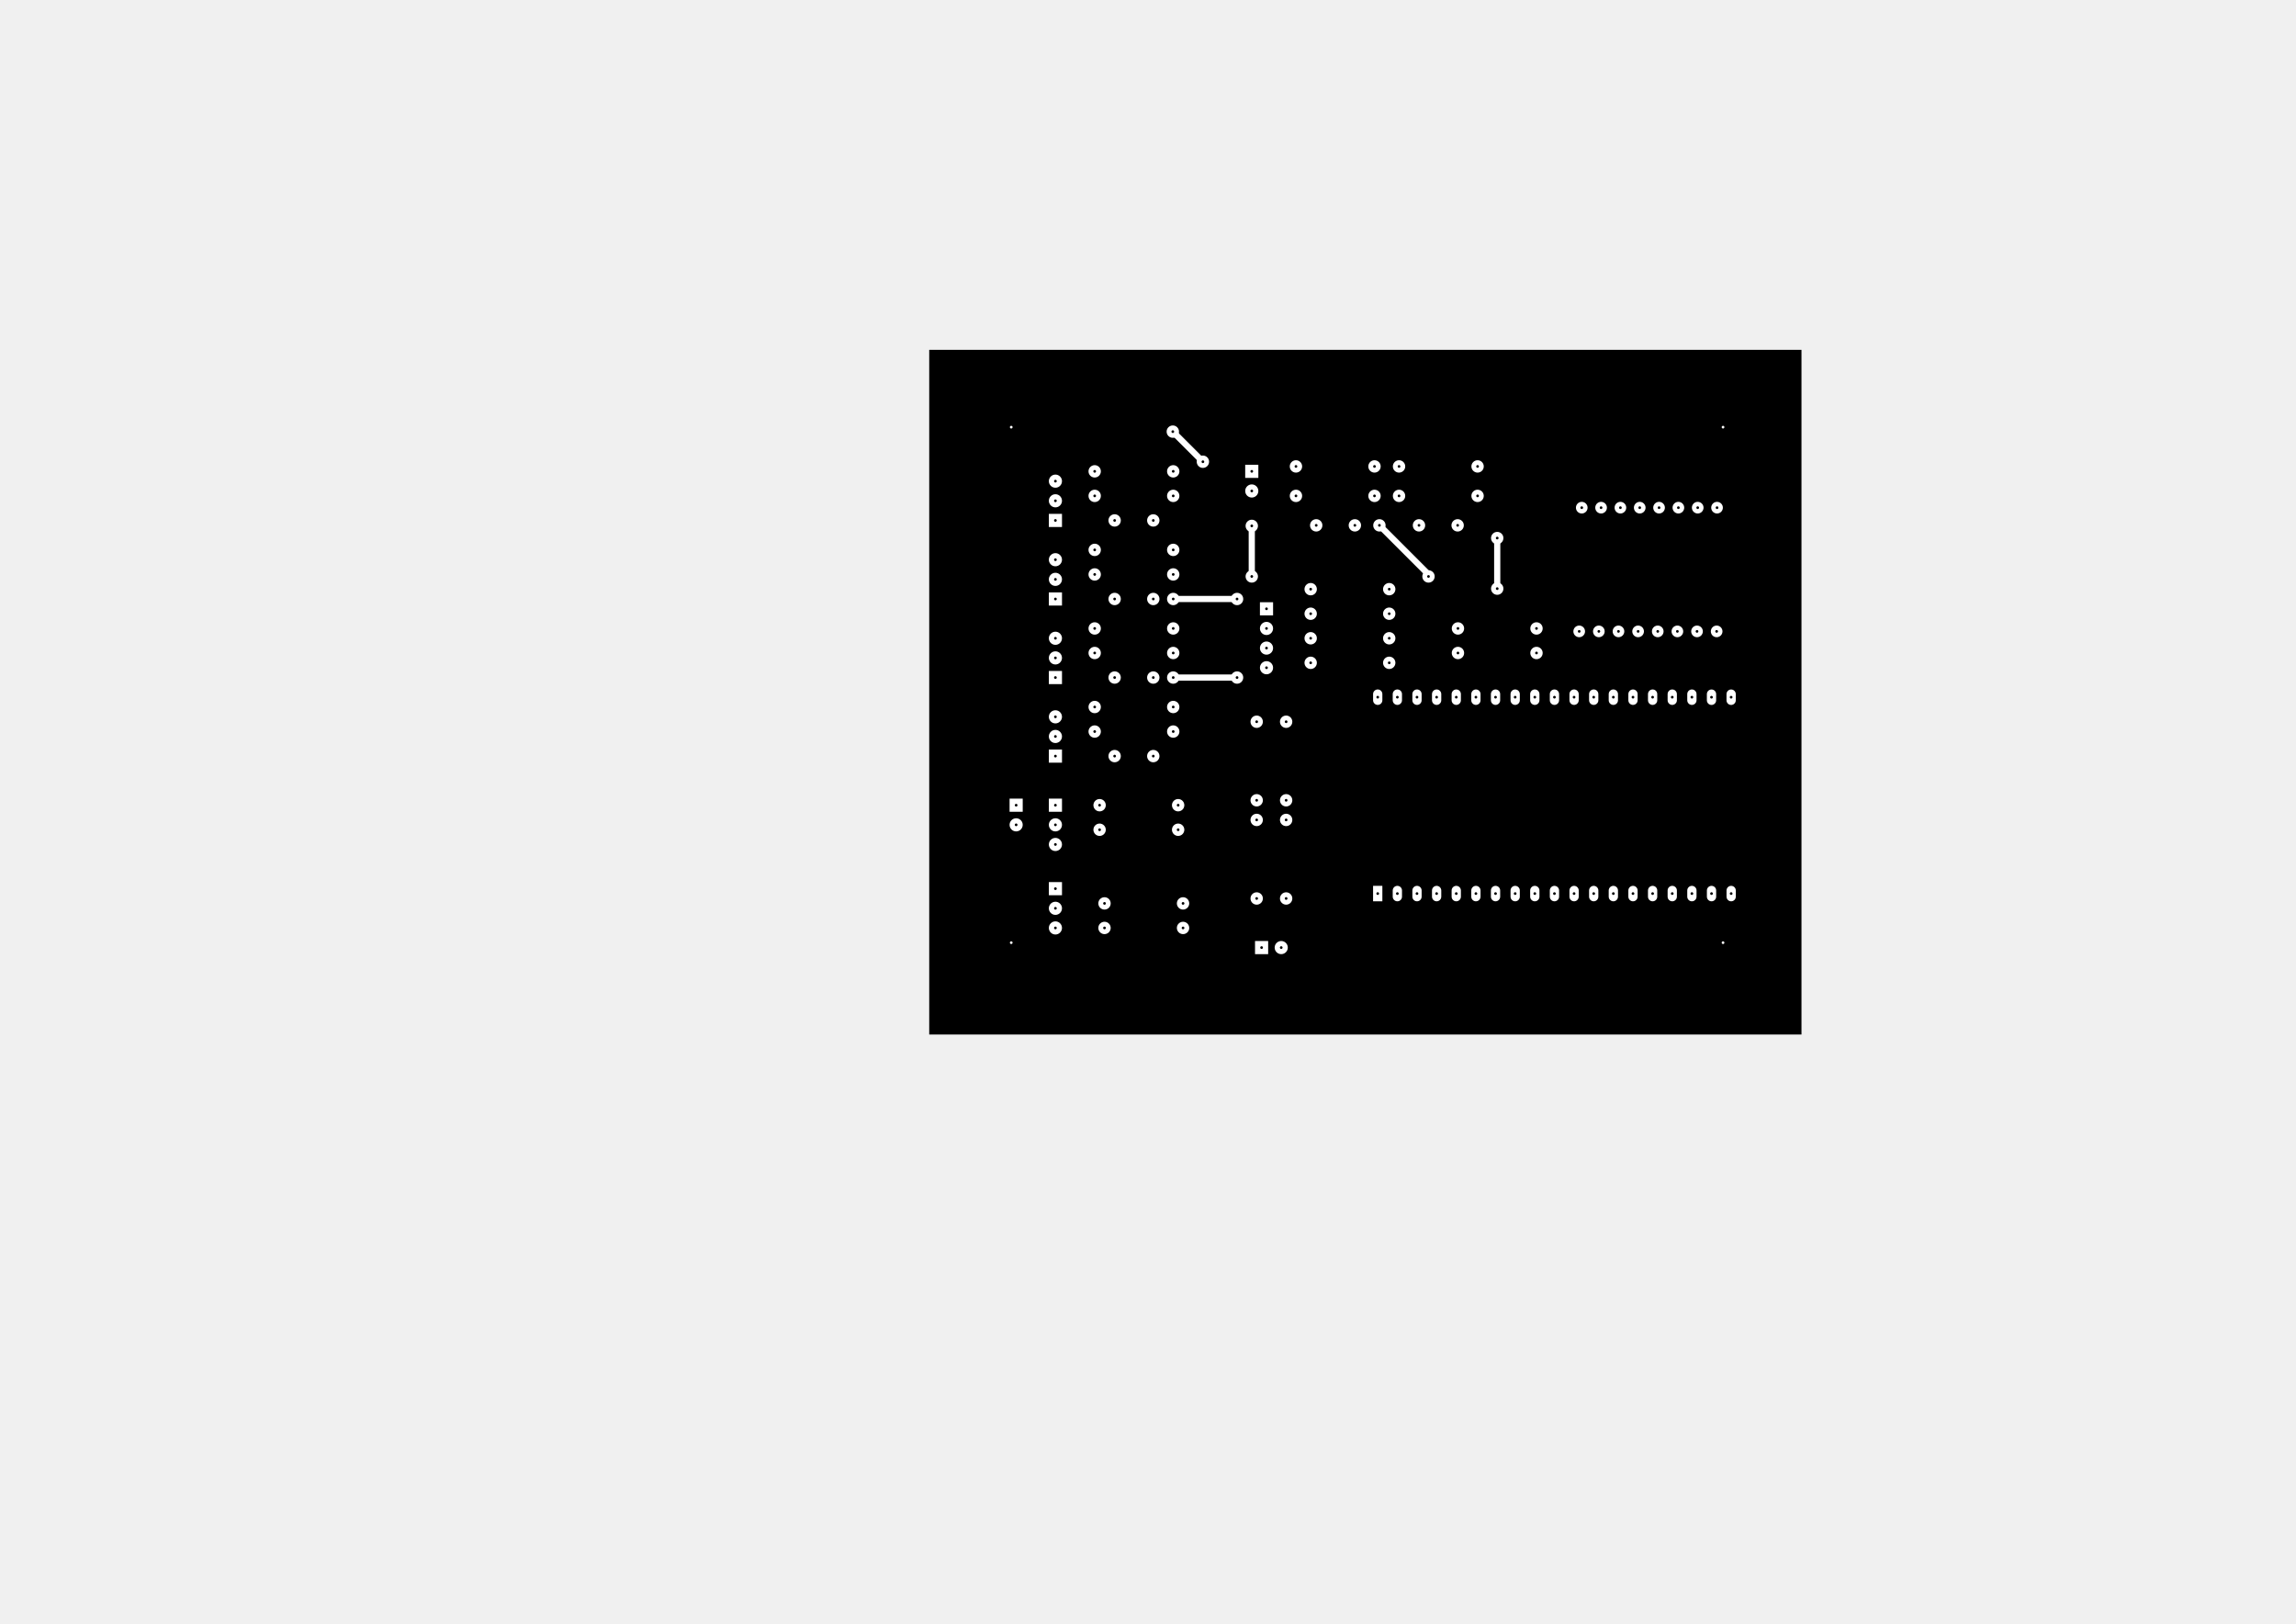
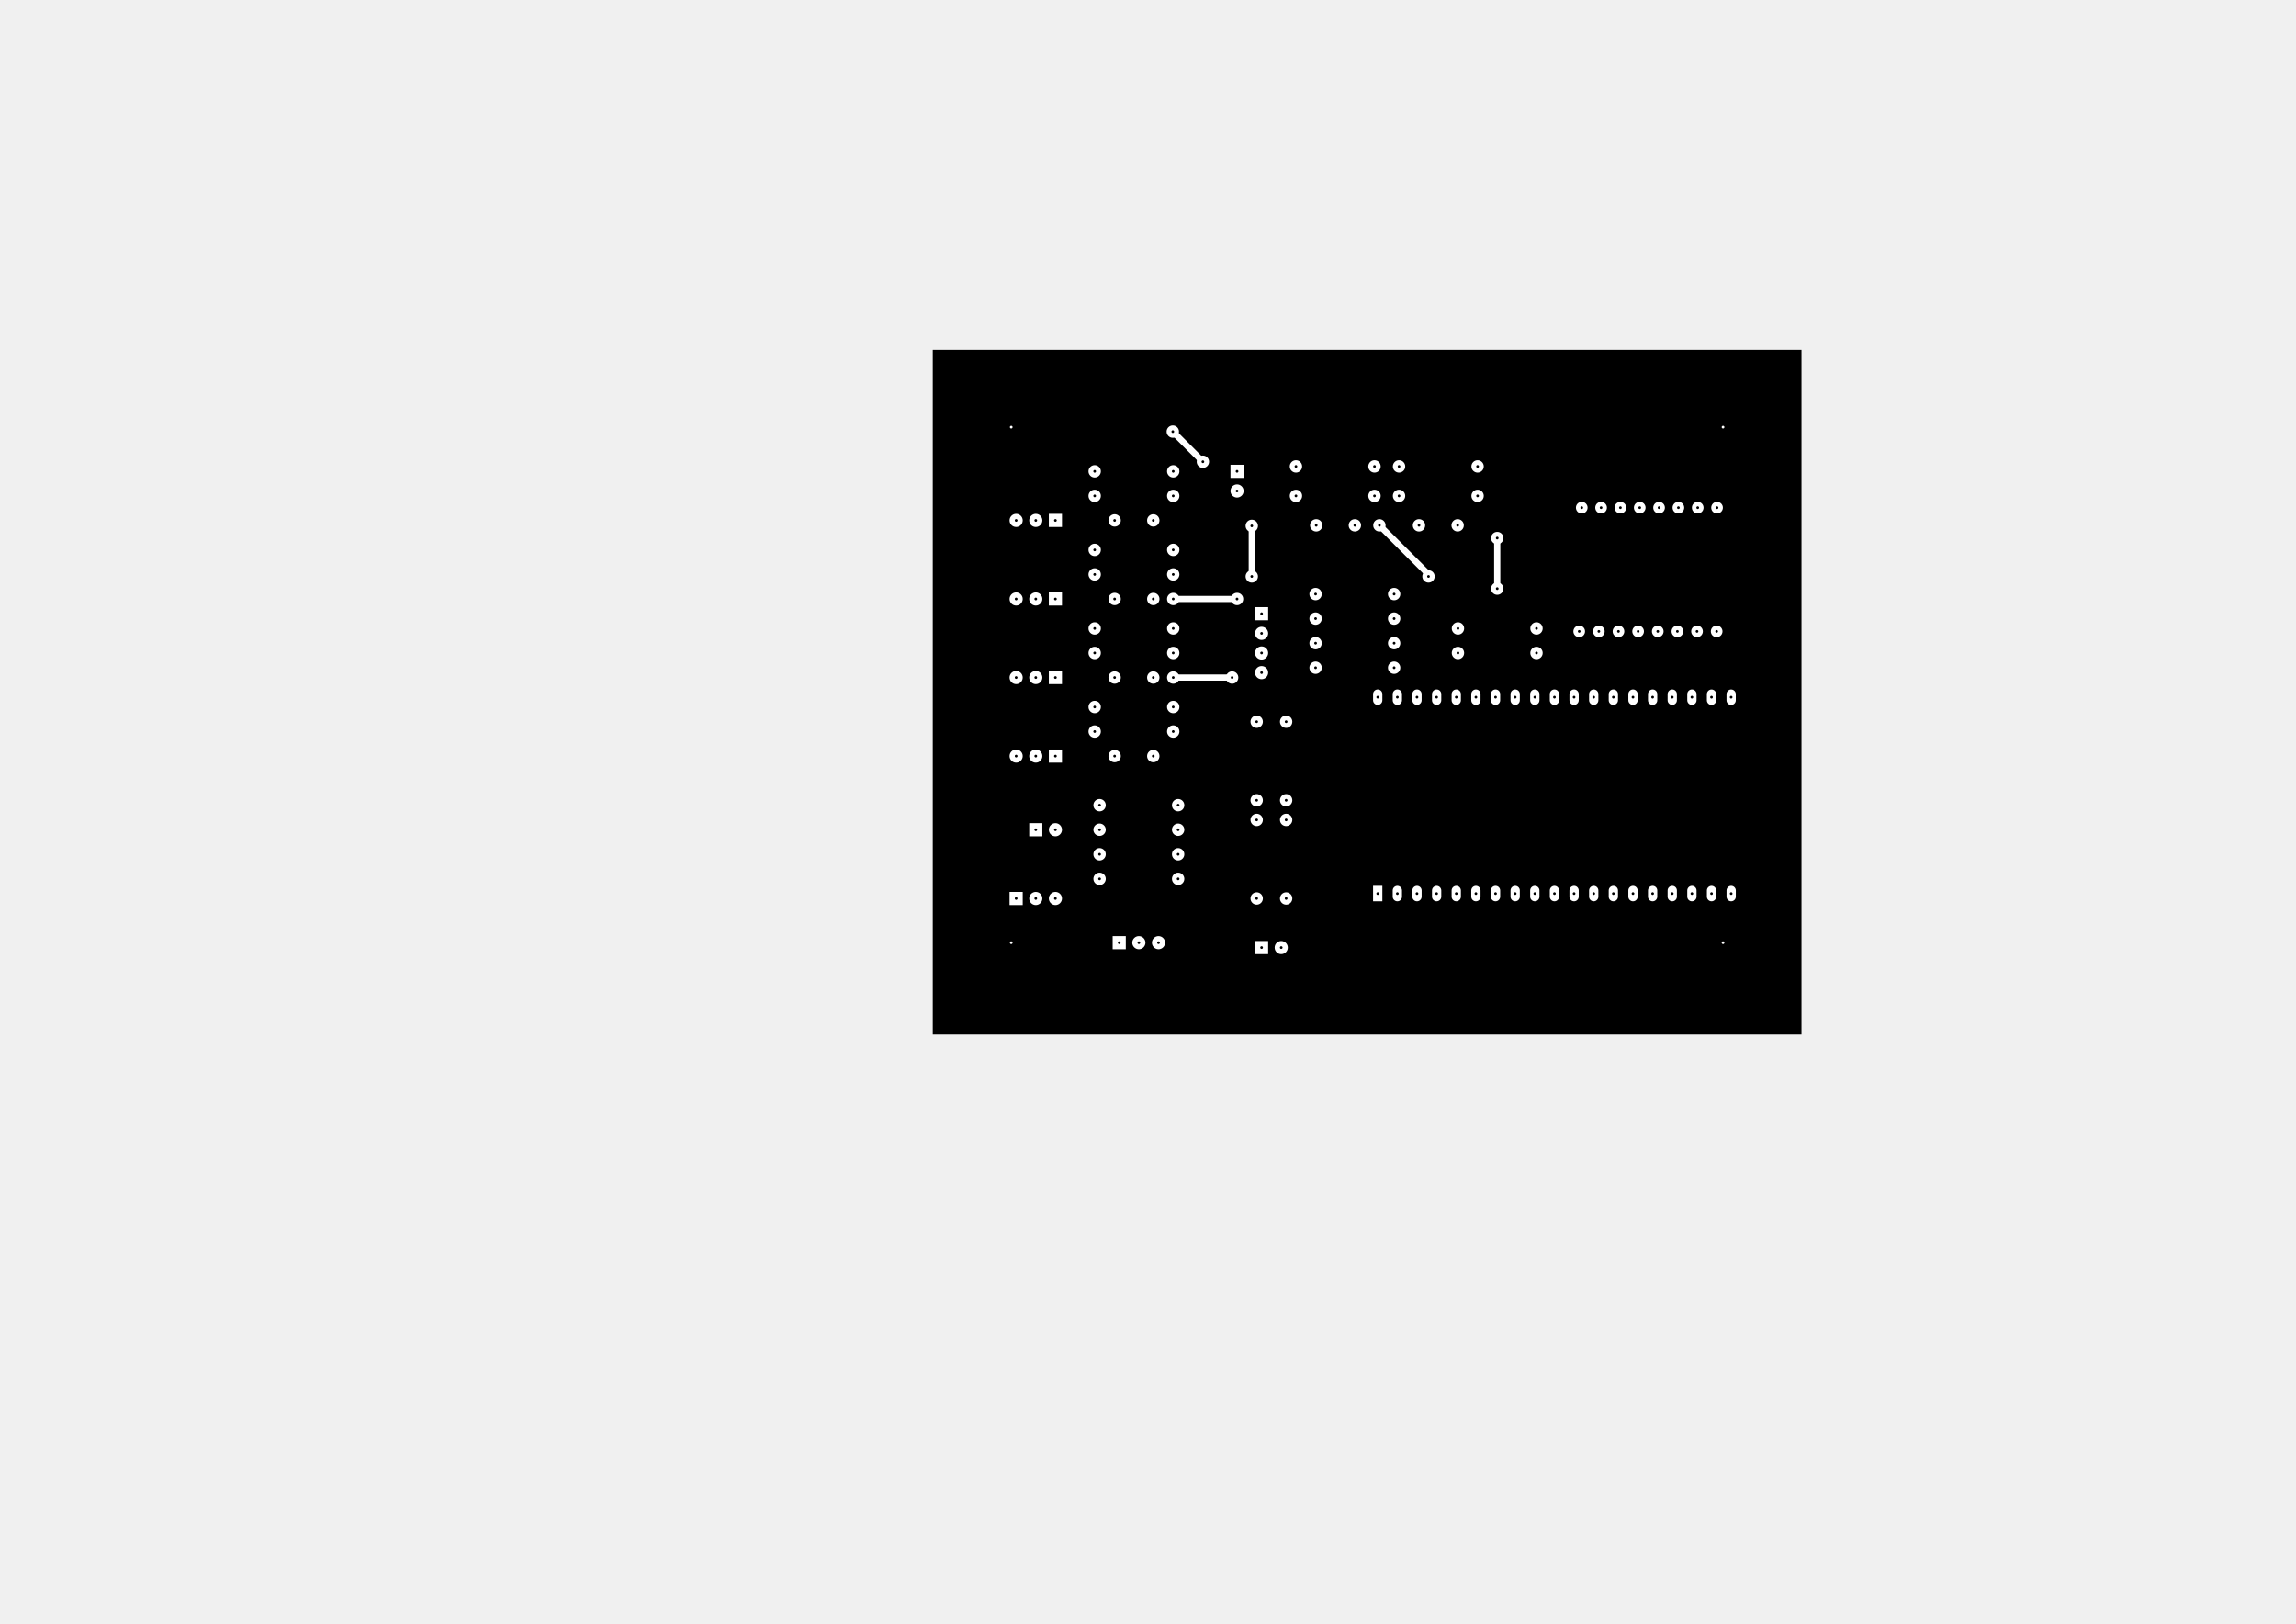
<svg xmlns="http://www.w3.org/2000/svg" version="1.1" width="297.002mm" height="210.007mm" viewBox="0 0 297.002 210.007">
  <g style="fill:#000000; fill-opacity:1;stroke:#000000; stroke-opacity:1; stroke-linecap:round; stroke-linejoin:round;" transform="translate(0 0) scale(1 1)">
</g>
  <g style="fill:#000000; fill-opacity:1; stroke:none;">
-     <rect x="120.201" y="45.247" width="112.833" height="88.552" rx="0" />
+     <rect x="120.661" y="45.247" width="112.373" height="88.552" rx="0" />
  </g>
  <g style="fill:#FFFFFF; fill-opacity:1; stroke:none;">
    <circle cx="166.37" cy="93.345" r="0.8" />
    <circle cx="166.37" cy="103.505" r="0.8" />
    <circle cx="141.605" cy="64.135" r="0.8" />
    <circle cx="151.765" cy="64.135" r="0.8" />
    <circle cx="141.605" cy="81.28" r="0.8" />
    <circle cx="151.765" cy="81.28" r="0.8" />
    <circle cx="142.24" cy="104.14" r="0.8" />
    <circle cx="152.4" cy="104.14" r="0.8" />
-     <path style="fill:#FFFFFF; fill-opacity:1; stroke:none;fill-rule:evenodd;" d="M 130.595,104.99 130.595,103.29 132.295,103.29 132.295,104.99 Z" />
-     <circle cx="131.445" cy="106.68" r="0.85" />
+     <path style="fill:#FFFFFF; fill-opacity:1; stroke:none;fill-rule:evenodd;" d="M 134.835,108.165 133.135,108.165 133.135,106.465 134.835,106.465 Z" />
+     <circle cx="136.525" cy="107.315" r="0.85" />
    <circle cx="170.26" cy="67.945" r="0.8" />
    <circle cx="175.26" cy="67.945" r="0.8" />
    <circle cx="152.4" cy="107.315" r="0.8" />
    <circle cx="142.24" cy="107.315" r="0.8" />
    <path style="fill:#FFFFFF; fill-opacity:1; stroke:none;fill-rule:evenodd;" d="M 177.617,116.57 177.617,114.57 178.817,114.57 178.817,116.57 Z" />
  </g>
  <g style="fill:none;  stroke:#FFFFFF; stroke-width:1.2; stroke-opacity:1;  stroke-linecap:round; stroke-linejoin:round;">
    <path d="M180.757 115.17 L180.757 115.97 " />
    <path d="M183.297 115.17 L183.297 115.97 " />
    <path d="M185.837 115.17 L185.837 115.97 " />
    <path d="M188.377 115.17 L188.377 115.97 " />
    <path d="M190.917 115.17 L190.917 115.97 " />
    <path d="M193.457 115.17 L193.457 115.97 " />
    <path d="M195.997 115.17 L195.997 115.97 " />
    <path d="M198.537 115.17 L198.537 115.97 " />
    <path d="M201.077 115.17 L201.077 115.97 " />
    <path d="M203.617 115.17 L203.617 115.97 " />
    <path d="M206.157 115.17 L206.157 115.97 " />
    <path d="M208.697 115.17 L208.697 115.97 " />
    <path d="M211.237 115.17 L211.237 115.97 " />
    <path d="M213.777 115.17 L213.777 115.97 " />
    <path d="M216.317 115.17 L216.317 115.97 " />
    <path d="M218.857 115.17 L218.857 115.97 " />
    <path d="M221.397 115.17 L221.397 115.97 " />
    <path d="M223.937 115.17 L223.937 115.97 " />
    <path d="M223.934 89.774 L223.934 90.574 " />
    <path d="M221.394 89.774 L221.394 90.574 " />
    <path d="M218.857 89.77 L218.857 90.57 " />
    <path d="M216.317 89.77 L216.317 90.57 " />
    <path d="M213.777 89.77 L213.777 90.57 " />
    <path d="M211.237 89.77 L211.237 90.57 " />
    <path d="M208.697 89.77 L208.697 90.57 " />
    <path d="M206.157 89.77 L206.157 90.57 " />
    <path d="M203.617 89.77 L203.617 90.57 " />
    <path d="M201.077 89.77 L201.077 90.57 " />
    <path d="M198.537 89.77 L198.537 90.57 " />
    <path d="M195.997 89.77 L195.997 90.57 " />
    <path d="M193.457 89.77 L193.457 90.57 " />
    <path d="M190.917 89.77 L190.917 90.57 " />
    <path d="M188.377 89.77 L188.377 90.57 " />
    <path d="M185.837 89.77 L185.837 90.57 " />
    <path d="M183.297 89.77 L183.297 90.57 " />
    <path d="M180.757 89.77 L180.757 90.57 " />
    <path d="M178.217 89.77 L178.217 90.57 " />
  </g>
  <g style="fill:#FFFFFF; fill-opacity:1; stroke:none;">
    <circle cx="141.605" cy="94.615" r="0.8" />
    <circle cx="151.765" cy="94.615" r="0.8" />
    <circle cx="198.755" cy="84.455" r="0.8" />
    <circle cx="188.595" cy="84.455" r="0.8" />
-     <circle cx="142.875" cy="120.015" r="0.8" />
-     <circle cx="153.035" cy="120.015" r="0.8" />
+     <circle cx="142.24" cy="113.665" r="0.8" />
+     <circle cx="152.4" cy="113.665" r="0.8" />
    <circle cx="144.185" cy="97.79" r="0.8" />
    <circle cx="149.185" cy="97.79" r="0.8" />
    <path style="fill:#FFFFFF; fill-opacity:1; stroke:none;fill-rule:evenodd;" d="M 164.045,123.405 162.345,123.405 162.345,121.705 164.045,121.705 Z" />
    <circle cx="165.735" cy="122.555" r="0.85" />
    <circle cx="166.37" cy="106.045" r="0.8" />
    <circle cx="166.37" cy="116.205" r="0.8" />
    <circle cx="183.555" cy="67.945" r="0.8" />
    <circle cx="188.555" cy="67.945" r="0.8" />
-     <path style="fill:#FFFFFF; fill-opacity:1; stroke:none;fill-rule:evenodd;" d="M 137.375,86.78 137.375,88.48 135.675,88.48 135.675,86.78 Z" />
-     <circle cx="136.525" cy="85.09" r="0.85" />
-     <circle cx="136.525" cy="82.55" r="0.85" />
+     <path style="fill:#FFFFFF; fill-opacity:1; stroke:none;fill-rule:evenodd;" d="M 135.675,86.78 137.375,86.78 137.375,88.48 135.675,88.48 Z" />
+     <circle cx="133.985" cy="87.63" r="0.85" />
+     <circle cx="131.445" cy="87.63" r="0.85" />
    <circle cx="144.185" cy="67.31" r="0.8" />
    <circle cx="149.185" cy="67.31" r="0.8" />
-     <circle cx="169.545" cy="76.2" r="0.8" />
-     <circle cx="179.705" cy="76.2" r="0.8" />
-     <path style="fill:#FFFFFF; fill-opacity:1; stroke:none;fill-rule:evenodd;" d="M 137.375,96.94 137.375,98.64 135.675,98.64 135.675,96.94 Z" />
-     <circle cx="136.525" cy="95.25" r="0.85" />
-     <circle cx="136.525" cy="92.71" r="0.85" />
+     <circle cx="170.18" cy="76.835" r="0.8" />
+     <circle cx="180.34" cy="76.835" r="0.8" />
+     <path style="fill:#FFFFFF; fill-opacity:1; stroke:none;fill-rule:evenodd;" d="M 135.675,96.94 137.375,96.94 137.375,98.64 135.675,98.64 Z" />
+     <circle cx="133.985" cy="97.79" r="0.85" />
+     <circle cx="131.445" cy="97.79" r="0.85" />
    <circle cx="162.56" cy="93.345" r="0.8" />
    <circle cx="162.56" cy="103.505" r="0.8" />
-     <path style="fill:#FFFFFF; fill-opacity:1; stroke:none;fill-rule:evenodd;" d="M 162.98,79.59 162.98,77.89 164.68,77.89 164.68,79.59 Z" />
-     <circle cx="163.83" cy="81.28" r="0.85" />
-     <circle cx="163.83" cy="83.82" r="0.85" />
-     <circle cx="163.83" cy="86.36" r="0.85" />
+     <path style="fill:#FFFFFF; fill-opacity:1; stroke:none;fill-rule:evenodd;" d="M 162.345,80.225 162.345,78.525 164.045,78.525 164.045,80.225 Z" />
+     <circle cx="163.195" cy="81.915" r="0.85" />
+     <circle cx="163.195" cy="84.455" r="0.85" />
+     <circle cx="163.195" cy="86.995" r="0.85" />
    <circle cx="141.605" cy="84.455" r="0.8" />
    <circle cx="151.765" cy="84.455" r="0.8" />
-     <circle cx="169.545" cy="85.725" r="0.8" />
-     <circle cx="179.705" cy="85.725" r="0.8" />
+     <circle cx="170.18" cy="86.36" r="0.8" />
+     <circle cx="180.34" cy="86.36" r="0.8" />
    <circle cx="167.64" cy="60.325" r="0.8" />
    <circle cx="177.8" cy="60.325" r="0.8" />
-     <path style="fill:#FFFFFF; fill-opacity:1; stroke:none;fill-rule:evenodd;" d="M 137.375,66.46 137.375,68.16 135.675,68.16 135.675,66.46 Z" />
-     <circle cx="136.525" cy="64.77" r="0.85" />
-     <circle cx="136.525" cy="62.23" r="0.85" />
-     <circle cx="169.545" cy="79.375" r="0.8" />
-     <circle cx="179.705" cy="79.375" r="0.8" />
+     <path style="fill:#FFFFFF; fill-opacity:1; stroke:none;fill-rule:evenodd;" d="M 135.675,66.46 137.375,66.46 137.375,68.16 135.675,68.16 Z" />
+     <circle cx="133.985" cy="67.31" r="0.85" />
+     <circle cx="131.445" cy="67.31" r="0.85" />
+     <circle cx="170.18" cy="80.01" r="0.8" />
+     <circle cx="180.34" cy="80.01" r="0.8" />
    <circle cx="198.755" cy="81.28" r="0.8" />
    <circle cx="188.595" cy="81.28" r="0.8" />
    <circle cx="180.975" cy="64.135" r="0.8" />
    <circle cx="191.135" cy="64.135" r="0.8" />
-     <path style="fill:#FFFFFF; fill-opacity:1; stroke:none;fill-rule:evenodd;" d="M 135.675,104.99 135.675,103.29 137.375,103.29 137.375,104.99 Z" />
-     <circle cx="136.525" cy="106.68" r="0.85" />
-     <circle cx="136.525" cy="109.22" r="0.85" />
-     <path style="fill:#FFFFFF; fill-opacity:1; stroke:none;fill-rule:evenodd;" d="M 161.075,61.81 161.075,60.11 162.775,60.11 162.775,61.81 Z" />
-     <circle cx="161.925" cy="63.5" r="0.85" />
+     <path style="fill:#FFFFFF; fill-opacity:1; stroke:none;fill-rule:evenodd;" d="M 132.295,117.055 130.595,117.055 130.595,115.355 132.295,115.355 Z" />
+     <circle cx="133.985" cy="116.205" r="0.85" />
+     <circle cx="136.525" cy="116.205" r="0.85" />
+     <path style="fill:#FFFFFF; fill-opacity:1; stroke:none;fill-rule:evenodd;" d="M 159.17,61.81 159.17,60.11 160.87,60.11 160.87,61.81 Z" />
+     <circle cx="160.02" cy="63.5" r="0.85" />
    <circle cx="141.605" cy="71.12" r="0.8" />
    <circle cx="151.765" cy="71.12" r="0.8" />
-     <path style="fill:#FFFFFF; fill-opacity:1; stroke:none;fill-rule:evenodd;" d="M 135.675,115.785 135.675,114.085 137.375,114.085 137.375,115.785 Z" />
-     <circle cx="136.525" cy="117.475" r="0.85" />
-     <circle cx="136.525" cy="120.015" r="0.85" />
-     <path style="fill:#FFFFFF; fill-opacity:1; stroke:none;fill-rule:evenodd;" d="M 137.375,76.62 137.375,78.32 135.675,78.32 135.675,76.62 Z" />
-     <circle cx="136.525" cy="74.93" r="0.85" />
-     <circle cx="136.525" cy="72.39" r="0.85" />
+     <path style="fill:#FFFFFF; fill-opacity:1; stroke:none;fill-rule:evenodd;" d="M 145.63,122.77 143.93,122.77 143.93,121.07 145.63,121.07 Z" />
+     <circle cx="147.32" cy="121.92" r="0.85" />
+     <circle cx="149.86" cy="121.92" r="0.85" />
+     <path style="fill:#FFFFFF; fill-opacity:1; stroke:none;fill-rule:evenodd;" d="M 135.675,76.62 137.375,76.62 137.375,78.32 135.675,78.32 Z" />
+     <circle cx="133.985" cy="77.47" r="0.85" />
+     <circle cx="131.445" cy="77.47" r="0.85" />
    <circle cx="167.64" cy="64.135" r="0.8" />
    <circle cx="177.8" cy="64.135" r="0.8" />
    <circle cx="162.56" cy="106.045" r="0.8" />
    <circle cx="162.56" cy="116.205" r="0.8" />
    <circle cx="144.185" cy="87.63" r="0.8" />
    <circle cx="149.185" cy="87.63" r="0.8" />
    <circle cx="141.605" cy="74.295" r="0.8" />
    <circle cx="151.765" cy="74.295" r="0.8" />
    <circle cx="141.605" cy="91.44" r="0.8" />
    <circle cx="151.765" cy="91.44" r="0.8" />
-     <circle cx="142.875" cy="116.84" r="0.8" />
-     <circle cx="153.035" cy="116.84" r="0.8" />
+     <circle cx="142.24" cy="110.49" r="0.8" />
+     <circle cx="152.4" cy="110.49" r="0.8" />
    <circle cx="180.975" cy="60.325" r="0.8" />
    <circle cx="191.135" cy="60.325" r="0.8" />
-     <circle cx="179.705" cy="82.55" r="0.8" />
-     <circle cx="169.545" cy="82.55" r="0.8" />
+     <circle cx="180.34" cy="83.185" r="0.8" />
+     <circle cx="170.18" cy="83.185" r="0.8" />
    <circle cx="141.605" cy="60.96" r="0.8" />
    <circle cx="151.765" cy="60.96" r="0.8" />
    <circle cx="144.185" cy="77.47" r="0.8" />
    <circle cx="149.185" cy="77.47" r="0.8" />
    <circle cx="222.06" cy="81.66" r="0.754" />
    <circle cx="219.52" cy="81.66" r="0.754" />
    <circle cx="216.98" cy="81.66" r="0.754" />
    <circle cx="214.44" cy="81.66" r="0.754" />
    <circle cx="211.9" cy="81.66" r="0.754" />
    <circle cx="209.36" cy="81.66" r="0.754" />
    <circle cx="206.82" cy="81.66" r="0.754" />
    <circle cx="204.28" cy="81.66" r="0.754" />
    <circle cx="204.61" cy="65.66" r="0.754" />
    <circle cx="207.11" cy="65.66" r="0.754" />
    <circle cx="209.61" cy="65.66" r="0.754" />
    <circle cx="212.11" cy="65.66" r="0.754" />
    <circle cx="214.61" cy="65.66" r="0.754" />
    <circle cx="217.11" cy="65.66" r="0.754" />
    <circle cx="219.61" cy="65.66" r="0.754" />
    <circle cx="222.11" cy="65.66" r="0.754" />
    <circle cx="193.675" cy="76.13" r="0.8" />
    <circle cx="193.675" cy="69.59" r="0.8" />
    <circle cx="151.765" cy="87.63" r="0.8" />
    <circle cx="161.925" cy="68.015" r="0.8" />
    <circle cx="161.925" cy="74.555" r="0.8" />
-     <circle cx="160.02" cy="87.63" r="0.8" />
+     <circle cx="159.385" cy="87.63" r="0.8" />
    <circle cx="160.02" cy="77.47" r="0.8" />
    <circle cx="151.765" cy="77.47" r="0.8" />
    <circle cx="178.435" cy="67.945" r="0.8" />
    <circle cx="184.785" cy="74.555" r="0.8" />
    <circle cx="151.71" cy="55.825" r="0.8" />
    <circle cx="155.602" cy="59.718" r="0.8" />
  </g>
  <g style="fill:none;  stroke:#FFFFFF; stroke-width:0.8; stroke-opacity:1;  stroke-linecap:round; stroke-linejoin:round;">
+     <path d="M151.765 87.63 L159.385 87.63 " />
    <path d="M193.675 69.59 L193.675 76.13 " />
    <path d="M161.925 68.015 L161.925 74.555 " />
    <path d="M151.765 77.47 L160.02 77.47 " />
    <path d="M178.435 67.945 L184.785 74.295 " />
    <path d="M184.785 74.295 L184.785 74.555 " />
-     <path d="M151.765 87.63 L160.02 87.63 " />
    <path d="M155.602 59.718 L151.71 55.825 " />
  </g>
  <g style="fill:#000000; fill-opacity:1; stroke:none;">
    <circle cx="193.675" cy="76.13" r="0.175" />
    <circle cx="193.675" cy="69.59" r="0.175" />
    <circle cx="151.765" cy="87.63" r="0.175" />
    <circle cx="161.925" cy="68.015" r="0.175" />
    <circle cx="161.925" cy="74.555" r="0.175" />
-     <circle cx="160.02" cy="87.63" r="0.175" />
+     <circle cx="159.385" cy="87.63" r="0.175" />
    <circle cx="160.02" cy="77.47" r="0.175" />
    <circle cx="151.765" cy="77.47" r="0.175" />
    <circle cx="178.435" cy="67.945" r="0.175" />
    <circle cx="184.785" cy="74.555" r="0.175" />
    <circle cx="151.71" cy="55.825" r="0.175" />
    <circle cx="155.602" cy="59.718" r="0.175" />
  </g>
  <g style="fill:#000000; fill-opacity:1; stroke:none;">
    <circle cx="166.37" cy="93.345" r="0.175" />
  </g>
  <g style="fill:#000000; fill-opacity:1; stroke:none;">
    <circle cx="166.37" cy="103.505" r="0.175" />
  </g>
  <g style="fill:#000000; fill-opacity:1; stroke:none;">
    <circle cx="141.605" cy="64.135" r="0.175" />
  </g>
  <g style="fill:#000000; fill-opacity:1; stroke:none;">
    <circle cx="151.765" cy="64.135" r="0.175" />
  </g>
  <g style="fill:#000000; fill-opacity:1; stroke:none;">
    <circle cx="141.605" cy="81.28" r="0.175" />
  </g>
  <g style="fill:#000000; fill-opacity:1; stroke:none;">
    <circle cx="151.765" cy="81.28" r="0.175" />
  </g>
  <g style="fill:#000000; fill-opacity:1; stroke:none;">
    <circle cx="142.24" cy="104.14" r="0.175" />
  </g>
  <g style="fill:#000000; fill-opacity:1; stroke:none;">
    <circle cx="152.4" cy="104.14" r="0.175" />
  </g>
  <g style="fill:#000000; fill-opacity:1; stroke:none;">
-     <circle cx="131.445" cy="104.14" r="0.175" />
-   </g>
-   <g style="fill:#000000; fill-opacity:1; stroke:none;">
-     <circle cx="131.445" cy="106.68" r="0.175" />
+     <circle cx="133.985" cy="107.315" r="0.175" />
+   </g>
+   <g style="fill:#000000; fill-opacity:1; stroke:none;">
+     <circle cx="136.525" cy="107.315" r="0.175" />
  </g>
  <g style="fill:#000000; fill-opacity:1; stroke:none;">
    <circle cx="170.26" cy="67.945" r="0.175" />
  </g>
  <g style="fill:#000000; fill-opacity:1; stroke:none;">
    <circle cx="175.26" cy="67.945" r="0.175" />
  </g>
  <g style="fill:#000000; fill-opacity:1; stroke:none;">
    <circle cx="152.4" cy="107.315" r="0.175" />
  </g>
  <g style="fill:#000000; fill-opacity:1; stroke:none;">
    <circle cx="142.24" cy="107.315" r="0.175" />
  </g>
  <g style="fill:#000000; fill-opacity:1; stroke:none;">
    <circle cx="178.217" cy="115.57" r="0.175" />
  </g>
  <g style="fill:#000000; fill-opacity:1; stroke:none;">
    <circle cx="180.757" cy="115.57" r="0.175" />
  </g>
  <g style="fill:#000000; fill-opacity:1; stroke:none;">
    <circle cx="183.297" cy="115.57" r="0.175" />
  </g>
  <g style="fill:#000000; fill-opacity:1; stroke:none;">
    <circle cx="185.837" cy="115.57" r="0.175" />
  </g>
  <g style="fill:#000000; fill-opacity:1; stroke:none;">
    <circle cx="188.377" cy="115.57" r="0.175" />
  </g>
  <g style="fill:#000000; fill-opacity:1; stroke:none;">
    <circle cx="190.917" cy="115.57" r="0.175" />
  </g>
  <g style="fill:#000000; fill-opacity:1; stroke:none;">
    <circle cx="193.457" cy="115.57" r="0.175" />
  </g>
  <g style="fill:#000000; fill-opacity:1; stroke:none;">
    <circle cx="195.997" cy="115.57" r="0.175" />
  </g>
  <g style="fill:#000000; fill-opacity:1; stroke:none;">
    <circle cx="198.537" cy="115.57" r="0.175" />
  </g>
  <g style="fill:#000000; fill-opacity:1; stroke:none;">
    <circle cx="201.077" cy="115.57" r="0.175" />
  </g>
  <g style="fill:#000000; fill-opacity:1; stroke:none;">
    <circle cx="203.617" cy="115.57" r="0.175" />
  </g>
  <g style="fill:#000000; fill-opacity:1; stroke:none;">
    <circle cx="206.157" cy="115.57" r="0.175" />
  </g>
  <g style="fill:#000000; fill-opacity:1; stroke:none;">
    <circle cx="208.697" cy="115.57" r="0.175" />
  </g>
  <g style="fill:#000000; fill-opacity:1; stroke:none;">
    <circle cx="211.237" cy="115.57" r="0.175" />
  </g>
  <g style="fill:#000000; fill-opacity:1; stroke:none;">
    <circle cx="213.777" cy="115.57" r="0.175" />
  </g>
  <g style="fill:#000000; fill-opacity:1; stroke:none;">
    <circle cx="216.317" cy="115.57" r="0.175" />
  </g>
  <g style="fill:#000000; fill-opacity:1; stroke:none;">
    <circle cx="218.857" cy="115.57" r="0.175" />
  </g>
  <g style="fill:#000000; fill-opacity:1; stroke:none;">
    <circle cx="221.397" cy="115.57" r="0.175" />
  </g>
  <g style="fill:#000000; fill-opacity:1; stroke:none;">
    <circle cx="223.937" cy="115.57" r="0.175" />
  </g>
  <g style="fill:#000000; fill-opacity:1; stroke:none;">
    <circle cx="223.934" cy="90.174" r="0.175" />
  </g>
  <g style="fill:#000000; fill-opacity:1; stroke:none;">
    <circle cx="221.394" cy="90.174" r="0.175" />
  </g>
  <g style="fill:#000000; fill-opacity:1; stroke:none;">
    <circle cx="218.857" cy="90.17" r="0.175" />
  </g>
  <g style="fill:#000000; fill-opacity:1; stroke:none;">
    <circle cx="216.317" cy="90.17" r="0.175" />
  </g>
  <g style="fill:#000000; fill-opacity:1; stroke:none;">
    <circle cx="213.777" cy="90.17" r="0.175" />
  </g>
  <g style="fill:#000000; fill-opacity:1; stroke:none;">
    <circle cx="211.237" cy="90.17" r="0.175" />
  </g>
  <g style="fill:#000000; fill-opacity:1; stroke:none;">
    <circle cx="208.697" cy="90.17" r="0.175" />
  </g>
  <g style="fill:#000000; fill-opacity:1; stroke:none;">
    <circle cx="206.157" cy="90.17" r="0.175" />
  </g>
  <g style="fill:#000000; fill-opacity:1; stroke:none;">
    <circle cx="203.617" cy="90.17" r="0.175" />
  </g>
  <g style="fill:#000000; fill-opacity:1; stroke:none;">
    <circle cx="201.077" cy="90.17" r="0.175" />
  </g>
  <g style="fill:#000000; fill-opacity:1; stroke:none;">
    <circle cx="198.537" cy="90.17" r="0.175" />
  </g>
  <g style="fill:#000000; fill-opacity:1; stroke:none;">
    <circle cx="195.997" cy="90.17" r="0.175" />
  </g>
  <g style="fill:#000000; fill-opacity:1; stroke:none;">
    <circle cx="193.457" cy="90.17" r="0.175" />
  </g>
  <g style="fill:#000000; fill-opacity:1; stroke:none;">
    <circle cx="190.917" cy="90.17" r="0.175" />
  </g>
  <g style="fill:#000000; fill-opacity:1; stroke:none;">
    <circle cx="188.377" cy="90.17" r="0.175" />
  </g>
  <g style="fill:#000000; fill-opacity:1; stroke:none;">
    <circle cx="185.837" cy="90.17" r="0.175" />
  </g>
  <g style="fill:#000000; fill-opacity:1; stroke:none;">
    <circle cx="183.297" cy="90.17" r="0.175" />
  </g>
  <g style="fill:#000000; fill-opacity:1; stroke:none;">
    <circle cx="180.757" cy="90.17" r="0.175" />
  </g>
  <g style="fill:#000000; fill-opacity:1; stroke:none;">
    <circle cx="178.217" cy="90.17" r="0.175" />
  </g>
  <g style="fill:#000000; fill-opacity:1; stroke:none;">
    <circle cx="141.605" cy="94.615" r="0.175" />
  </g>
  <g style="fill:#000000; fill-opacity:1; stroke:none;">
    <circle cx="151.765" cy="94.615" r="0.175" />
  </g>
  <g style="fill:#000000; fill-opacity:1; stroke:none;">
    <circle cx="198.755" cy="84.455" r="0.175" />
  </g>
  <g style="fill:#000000; fill-opacity:1; stroke:none;">
    <circle cx="188.595" cy="84.455" r="0.175" />
  </g>
  <g style="fill:#000000; fill-opacity:1; stroke:none;">
-     <circle cx="142.875" cy="120.015" r="0.175" />
-   </g>
-   <g style="fill:#000000; fill-opacity:1; stroke:none;">
-     <circle cx="153.035" cy="120.015" r="0.175" />
+     <circle cx="142.24" cy="113.665" r="0.175" />
+   </g>
+   <g style="fill:#000000; fill-opacity:1; stroke:none;">
+     <circle cx="152.4" cy="113.665" r="0.175" />
  </g>
  <g style="fill:#000000; fill-opacity:1; stroke:none;">
    <circle cx="144.185" cy="97.79" r="0.175" />
  </g>
  <g style="fill:#000000; fill-opacity:1; stroke:none;">
    <circle cx="149.185" cy="97.79" r="0.175" />
  </g>
  <g style="fill:#000000; fill-opacity:1; stroke:none;">
    <circle cx="163.195" cy="122.555" r="0.175" />
  </g>
  <g style="fill:#000000; fill-opacity:1; stroke:none;">
    <circle cx="165.735" cy="122.555" r="0.175" />
  </g>
  <g style="fill:#000000; fill-opacity:1; stroke:none;">
    <circle cx="166.37" cy="106.045" r="0.175" />
  </g>
  <g style="fill:#000000; fill-opacity:1; stroke:none;">
    <circle cx="166.37" cy="116.205" r="0.175" />
  </g>
  <g style="fill:#000000; fill-opacity:1; stroke:none;">
    <circle cx="183.555" cy="67.945" r="0.175" />
  </g>
  <g style="fill:#000000; fill-opacity:1; stroke:none;">
    <circle cx="188.555" cy="67.945" r="0.175" />
  </g>
  <g style="fill:#000000; fill-opacity:1; stroke:none;">
    <circle cx="136.525" cy="87.63" r="0.175" />
  </g>
  <g style="fill:#000000; fill-opacity:1; stroke:none;">
-     <circle cx="136.525" cy="85.09" r="0.175" />
-   </g>
-   <g style="fill:#000000; fill-opacity:1; stroke:none;">
-     <circle cx="136.525" cy="82.55" r="0.175" />
+     <circle cx="133.985" cy="87.63" r="0.175" />
+   </g>
+   <g style="fill:#000000; fill-opacity:1; stroke:none;">
+     <circle cx="131.445" cy="87.63" r="0.175" />
  </g>
  <g style="fill:#000000; fill-opacity:1; stroke:none;">
    <circle cx="144.185" cy="67.31" r="0.175" />
  </g>
  <g style="fill:#000000; fill-opacity:1; stroke:none;">
    <circle cx="149.185" cy="67.31" r="0.175" />
  </g>
  <g style="fill:#000000; fill-opacity:1; stroke:none;">
-     <circle cx="169.545" cy="76.2" r="0.175" />
-   </g>
-   <g style="fill:#000000; fill-opacity:1; stroke:none;">
-     <circle cx="179.705" cy="76.2" r="0.175" />
+     <circle cx="170.18" cy="76.835" r="0.175" />
+   </g>
+   <g style="fill:#000000; fill-opacity:1; stroke:none;">
+     <circle cx="180.34" cy="76.835" r="0.175" />
  </g>
  <g style="fill:#000000; fill-opacity:1; stroke:none;">
    <circle cx="136.525" cy="97.79" r="0.175" />
  </g>
  <g style="fill:#000000; fill-opacity:1; stroke:none;">
-     <circle cx="136.525" cy="95.25" r="0.175" />
-   </g>
-   <g style="fill:#000000; fill-opacity:1; stroke:none;">
-     <circle cx="136.525" cy="92.71" r="0.175" />
+     <circle cx="133.985" cy="97.79" r="0.175" />
+   </g>
+   <g style="fill:#000000; fill-opacity:1; stroke:none;">
+     <circle cx="131.445" cy="97.79" r="0.175" />
  </g>
  <g style="fill:#000000; fill-opacity:1; stroke:none;">
    <circle cx="162.56" cy="93.345" r="0.175" />
  </g>
  <g style="fill:#000000; fill-opacity:1; stroke:none;">
    <circle cx="162.56" cy="103.505" r="0.175" />
  </g>
  <g style="fill:#000000; fill-opacity:1; stroke:none;">
-     <circle cx="163.83" cy="78.74" r="0.175" />
-   </g>
-   <g style="fill:#000000; fill-opacity:1; stroke:none;">
-     <circle cx="163.83" cy="81.28" r="0.175" />
-   </g>
-   <g style="fill:#000000; fill-opacity:1; stroke:none;">
-     <circle cx="163.83" cy="83.82" r="0.175" />
-   </g>
-   <g style="fill:#000000; fill-opacity:1; stroke:none;">
-     <circle cx="163.83" cy="86.36" r="0.175" />
+     <circle cx="163.195" cy="79.375" r="0.175" />
+   </g>
+   <g style="fill:#000000; fill-opacity:1; stroke:none;">
+     <circle cx="163.195" cy="81.915" r="0.175" />
+   </g>
+   <g style="fill:#000000; fill-opacity:1; stroke:none;">
+     <circle cx="163.195" cy="84.455" r="0.175" />
+   </g>
+   <g style="fill:#000000; fill-opacity:1; stroke:none;">
+     <circle cx="163.195" cy="86.995" r="0.175" />
  </g>
  <g style="fill:#000000; fill-opacity:1; stroke:none;">
    <circle cx="141.605" cy="84.455" r="0.175" />
  </g>
  <g style="fill:#000000; fill-opacity:1; stroke:none;">
    <circle cx="151.765" cy="84.455" r="0.175" />
  </g>
  <g style="fill:#000000; fill-opacity:1; stroke:none;">
-     <circle cx="169.545" cy="85.725" r="0.175" />
-   </g>
-   <g style="fill:#000000; fill-opacity:1; stroke:none;">
-     <circle cx="179.705" cy="85.725" r="0.175" />
+     <circle cx="170.18" cy="86.36" r="0.175" />
+   </g>
+   <g style="fill:#000000; fill-opacity:1; stroke:none;">
+     <circle cx="180.34" cy="86.36" r="0.175" />
  </g>
  <g style="fill:#FFFFFF; fill-opacity:1; stroke:none;">
    <circle cx="222.885" cy="121.92" r="0.175" />
  </g>
  <g style="fill:#000000; fill-opacity:1; stroke:none;">
    <circle cx="167.64" cy="60.325" r="0.175" />
  </g>
  <g style="fill:#000000; fill-opacity:1; stroke:none;">
    <circle cx="177.8" cy="60.325" r="0.175" />
  </g>
  <g style="fill:#000000; fill-opacity:1; stroke:none;">
    <circle cx="136.525" cy="67.31" r="0.175" />
  </g>
  <g style="fill:#000000; fill-opacity:1; stroke:none;">
-     <circle cx="136.525" cy="64.77" r="0.175" />
-   </g>
-   <g style="fill:#000000; fill-opacity:1; stroke:none;">
-     <circle cx="136.525" cy="62.23" r="0.175" />
-   </g>
-   <g style="fill:#000000; fill-opacity:1; stroke:none;">
-     <circle cx="169.545" cy="79.375" r="0.175" />
-   </g>
-   <g style="fill:#000000; fill-opacity:1; stroke:none;">
-     <circle cx="179.705" cy="79.375" r="0.175" />
+     <circle cx="133.985" cy="67.31" r="0.175" />
+   </g>
+   <g style="fill:#000000; fill-opacity:1; stroke:none;">
+     <circle cx="131.445" cy="67.31" r="0.175" />
+   </g>
+   <g style="fill:#000000; fill-opacity:1; stroke:none;">
+     <circle cx="170.18" cy="80.01" r="0.175" />
+   </g>
+   <g style="fill:#000000; fill-opacity:1; stroke:none;">
+     <circle cx="180.34" cy="80.01" r="0.175" />
  </g>
  <g style="fill:#000000; fill-opacity:1; stroke:none;">
    <circle cx="198.755" cy="81.28" r="0.175" />
  </g>
  <g style="fill:#000000; fill-opacity:1; stroke:none;">
    <circle cx="188.595" cy="81.28" r="0.175" />
  </g>
  <g style="fill:#000000; fill-opacity:1; stroke:none;">
    <circle cx="180.975" cy="64.135" r="0.175" />
  </g>
  <g style="fill:#000000; fill-opacity:1; stroke:none;">
    <circle cx="191.135" cy="64.135" r="0.175" />
  </g>
  <g style="fill:#000000; fill-opacity:1; stroke:none;">
-     <circle cx="136.525" cy="104.14" r="0.175" />
-   </g>
-   <g style="fill:#000000; fill-opacity:1; stroke:none;">
-     <circle cx="136.525" cy="106.68" r="0.175" />
-   </g>
-   <g style="fill:#000000; fill-opacity:1; stroke:none;">
-     <circle cx="136.525" cy="109.22" r="0.175" />
-   </g>
-   <g style="fill:#000000; fill-opacity:1; stroke:none;">
-     <circle cx="161.925" cy="60.96" r="0.175" />
-   </g>
-   <g style="fill:#000000; fill-opacity:1; stroke:none;">
-     <circle cx="161.925" cy="63.5" r="0.175" />
+     <circle cx="131.445" cy="116.205" r="0.175" />
+   </g>
+   <g style="fill:#000000; fill-opacity:1; stroke:none;">
+     <circle cx="133.985" cy="116.205" r="0.175" />
+   </g>
+   <g style="fill:#000000; fill-opacity:1; stroke:none;">
+     <circle cx="136.525" cy="116.205" r="0.175" />
+   </g>
+   <g style="fill:#000000; fill-opacity:1; stroke:none;">
+     <circle cx="160.02" cy="60.96" r="0.175" />
+   </g>
+   <g style="fill:#000000; fill-opacity:1; stroke:none;">
+     <circle cx="160.02" cy="63.5" r="0.175" />
  </g>
  <g style="fill:#000000; fill-opacity:1; stroke:none;">
    <circle cx="141.605" cy="71.12" r="0.175" />
  </g>
  <g style="fill:#000000; fill-opacity:1; stroke:none;">
    <circle cx="151.765" cy="71.12" r="0.175" />
  </g>
  <g style="fill:#000000; fill-opacity:1; stroke:none;">
-     <circle cx="136.525" cy="114.935" r="0.175" />
-   </g>
-   <g style="fill:#000000; fill-opacity:1; stroke:none;">
-     <circle cx="136.525" cy="117.475" r="0.175" />
-   </g>
-   <g style="fill:#000000; fill-opacity:1; stroke:none;">
-     <circle cx="136.525" cy="120.015" r="0.175" />
+     <circle cx="144.78" cy="121.92" r="0.175" />
+   </g>
+   <g style="fill:#000000; fill-opacity:1; stroke:none;">
+     <circle cx="147.32" cy="121.92" r="0.175" />
+   </g>
+   <g style="fill:#000000; fill-opacity:1; stroke:none;">
+     <circle cx="149.86" cy="121.92" r="0.175" />
  </g>
  <g style="fill:#FFFFFF; fill-opacity:1; stroke:none;">
    <circle cx="130.81" cy="55.245" r="0.175" />
  </g>
  <g style="fill:#000000; fill-opacity:1; stroke:none;">
    <circle cx="136.525" cy="77.47" r="0.175" />
  </g>
  <g style="fill:#000000; fill-opacity:1; stroke:none;">
-     <circle cx="136.525" cy="74.93" r="0.175" />
-   </g>
-   <g style="fill:#000000; fill-opacity:1; stroke:none;">
-     <circle cx="136.525" cy="72.39" r="0.175" />
+     <circle cx="133.985" cy="77.47" r="0.175" />
+   </g>
+   <g style="fill:#000000; fill-opacity:1; stroke:none;">
+     <circle cx="131.445" cy="77.47" r="0.175" />
  </g>
  <g style="fill:#000000; fill-opacity:1; stroke:none;">
    <circle cx="167.64" cy="64.135" r="0.175" />
  </g>
  <g style="fill:#000000; fill-opacity:1; stroke:none;">
    <circle cx="177.8" cy="64.135" r="0.175" />
  </g>
  <g style="fill:#000000; fill-opacity:1; stroke:none;">
    <circle cx="162.56" cy="106.045" r="0.175" />
  </g>
  <g style="fill:#000000; fill-opacity:1; stroke:none;">
    <circle cx="162.56" cy="116.205" r="0.175" />
  </g>
  <g style="fill:#000000; fill-opacity:1; stroke:none;">
    <circle cx="144.185" cy="87.63" r="0.175" />
  </g>
  <g style="fill:#000000; fill-opacity:1; stroke:none;">
    <circle cx="149.185" cy="87.63" r="0.175" />
  </g>
  <g style="fill:#000000; fill-opacity:1; stroke:none;">
    <circle cx="141.605" cy="74.295" r="0.175" />
  </g>
  <g style="fill:#000000; fill-opacity:1; stroke:none;">
    <circle cx="151.765" cy="74.295" r="0.175" />
  </g>
  <g style="fill:#000000; fill-opacity:1; stroke:none;">
    <circle cx="141.605" cy="91.44" r="0.175" />
  </g>
  <g style="fill:#000000; fill-opacity:1; stroke:none;">
    <circle cx="151.765" cy="91.44" r="0.175" />
  </g>
  <g style="fill:#000000; fill-opacity:1; stroke:none;">
-     <circle cx="142.875" cy="116.84" r="0.175" />
-   </g>
-   <g style="fill:#000000; fill-opacity:1; stroke:none;">
-     <circle cx="153.035" cy="116.84" r="0.175" />
+     <circle cx="142.24" cy="110.49" r="0.175" />
+   </g>
+   <g style="fill:#000000; fill-opacity:1; stroke:none;">
+     <circle cx="152.4" cy="110.49" r="0.175" />
  </g>
  <g style="fill:#000000; fill-opacity:1; stroke:none;">
    <circle cx="180.975" cy="60.325" r="0.175" />
  </g>
  <g style="fill:#000000; fill-opacity:1; stroke:none;">
    <circle cx="191.135" cy="60.325" r="0.175" />
  </g>
  <g style="fill:#FFFFFF; fill-opacity:1; stroke:none;">
    <circle cx="130.81" cy="121.92" r="0.175" />
    <circle cx="222.885" cy="55.245" r="0.175" />
  </g>
  <g style="fill:#000000; fill-opacity:1; stroke:none;">
-     <circle cx="179.705" cy="82.55" r="0.175" />
-   </g>
-   <g style="fill:#000000; fill-opacity:1; stroke:none;">
-     <circle cx="169.545" cy="82.55" r="0.175" />
+     <circle cx="180.34" cy="83.185" r="0.175" />
+   </g>
+   <g style="fill:#000000; fill-opacity:1; stroke:none;">
+     <circle cx="170.18" cy="83.185" r="0.175" />
  </g>
  <g style="fill:#000000; fill-opacity:1; stroke:none;">
    <circle cx="141.605" cy="60.96" r="0.175" />
  </g>
  <g style="fill:#000000; fill-opacity:1; stroke:none;">
    <circle cx="151.765" cy="60.96" r="0.175" />
  </g>
  <g style="fill:#000000; fill-opacity:1; stroke:none;">
    <circle cx="144.185" cy="77.47" r="0.175" />
  </g>
  <g style="fill:#000000; fill-opacity:1; stroke:none;">
    <circle cx="149.185" cy="77.47" r="0.175" />
  </g>
  <g style="fill:#000000; fill-opacity:1; stroke:none;">
    <circle cx="222.06" cy="81.66" r="0.175" />
  </g>
  <g style="fill:#000000; fill-opacity:1; stroke:none;">
    <circle cx="219.52" cy="81.66" r="0.175" />
  </g>
  <g style="fill:#000000; fill-opacity:1; stroke:none;">
    <circle cx="216.98" cy="81.66" r="0.175" />
  </g>
  <g style="fill:#000000; fill-opacity:1; stroke:none;">
    <circle cx="214.44" cy="81.66" r="0.175" />
  </g>
  <g style="fill:#000000; fill-opacity:1; stroke:none;">
    <circle cx="211.9" cy="81.66" r="0.175" />
  </g>
  <g style="fill:#000000; fill-opacity:1; stroke:none;">
    <circle cx="209.36" cy="81.66" r="0.175" />
  </g>
  <g style="fill:#000000; fill-opacity:1; stroke:none;">
    <circle cx="206.82" cy="81.66" r="0.175" />
  </g>
  <g style="fill:#000000; fill-opacity:1; stroke:none;">
    <circle cx="204.28" cy="81.66" r="0.175" />
  </g>
  <g style="fill:#000000; fill-opacity:1; stroke:none;">
    <circle cx="204.61" cy="65.66" r="0.175" />
  </g>
  <g style="fill:#000000; fill-opacity:1; stroke:none;">
    <circle cx="207.11" cy="65.66" r="0.175" />
  </g>
  <g style="fill:#000000; fill-opacity:1; stroke:none;">
    <circle cx="209.61" cy="65.66" r="0.175" />
  </g>
  <g style="fill:#000000; fill-opacity:1; stroke:none;">
    <circle cx="212.11" cy="65.66" r="0.175" />
  </g>
  <g style="fill:#000000; fill-opacity:1; stroke:none;">
    <circle cx="214.61" cy="65.66" r="0.175" />
  </g>
  <g style="fill:#000000; fill-opacity:1; stroke:none;">
    <circle cx="217.11" cy="65.66" r="0.175" />
  </g>
  <g style="fill:#000000; fill-opacity:1; stroke:none;">
    <circle cx="219.61" cy="65.66" r="0.175" />
  </g>
  <g style="fill:#000000; fill-opacity:1; stroke:none;">
    <circle cx="222.11" cy="65.66" r="0.175" />
  </g>
</svg>
